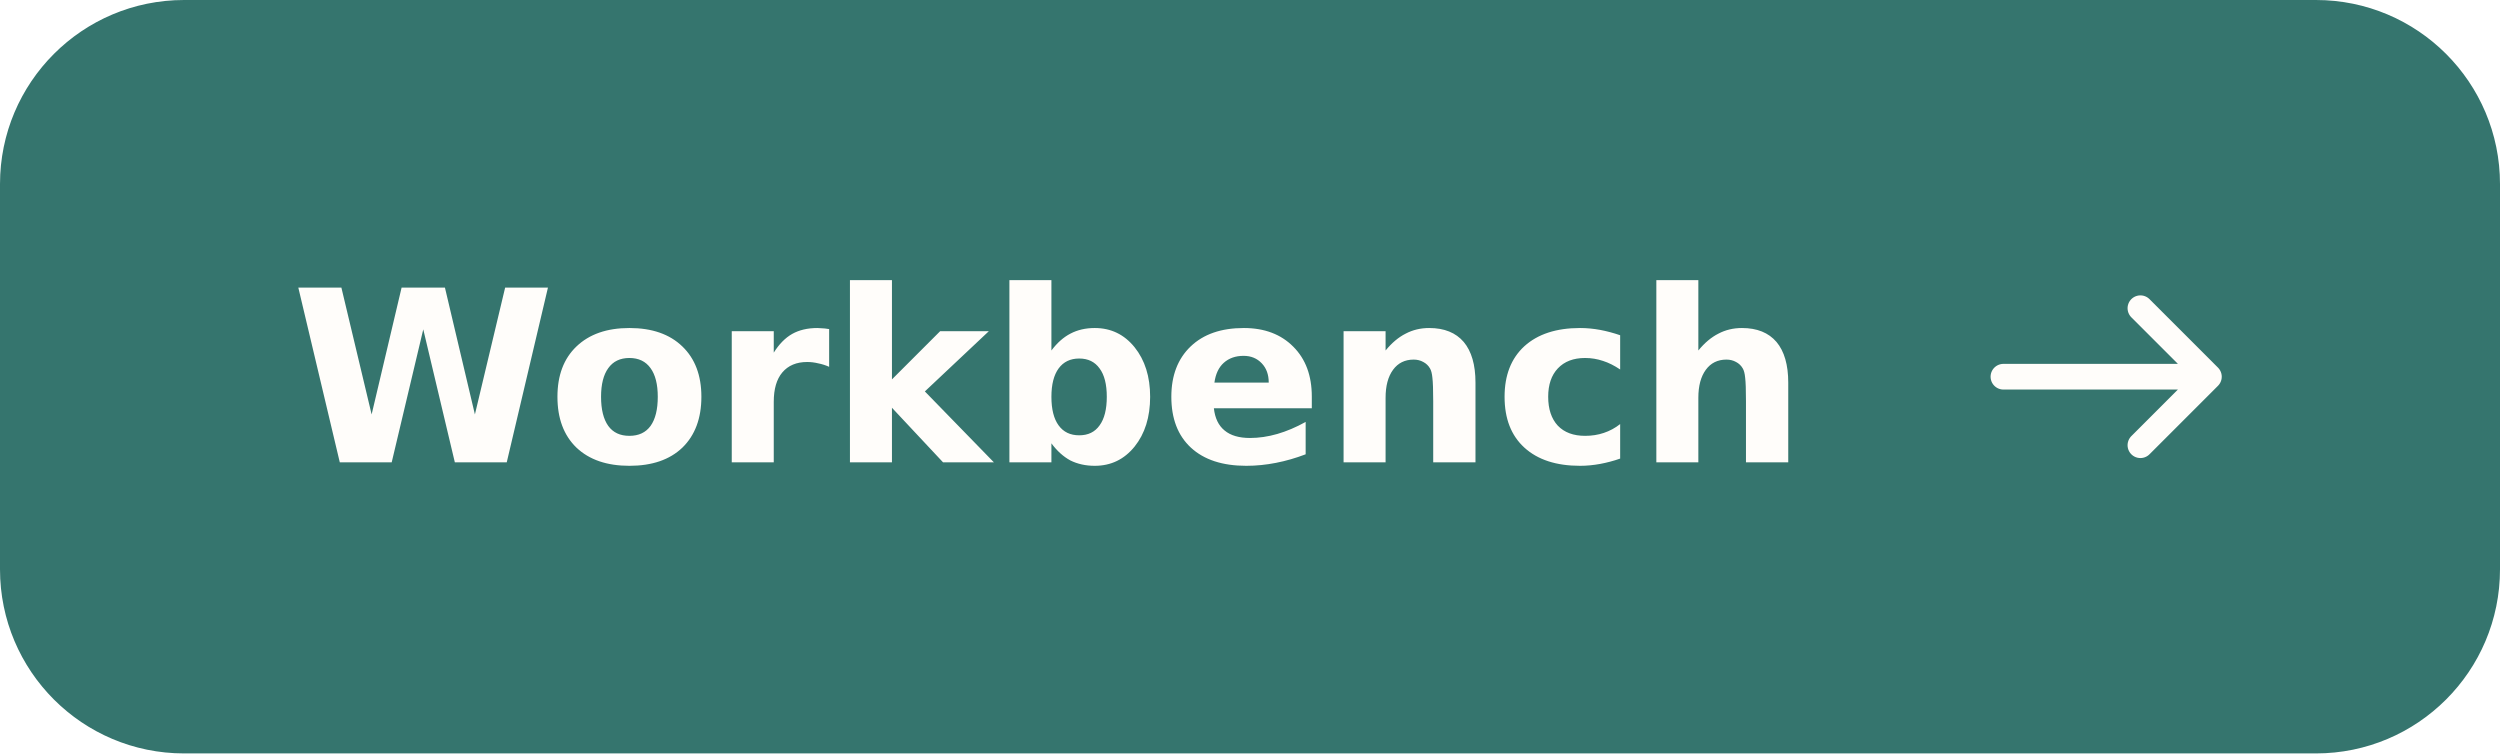
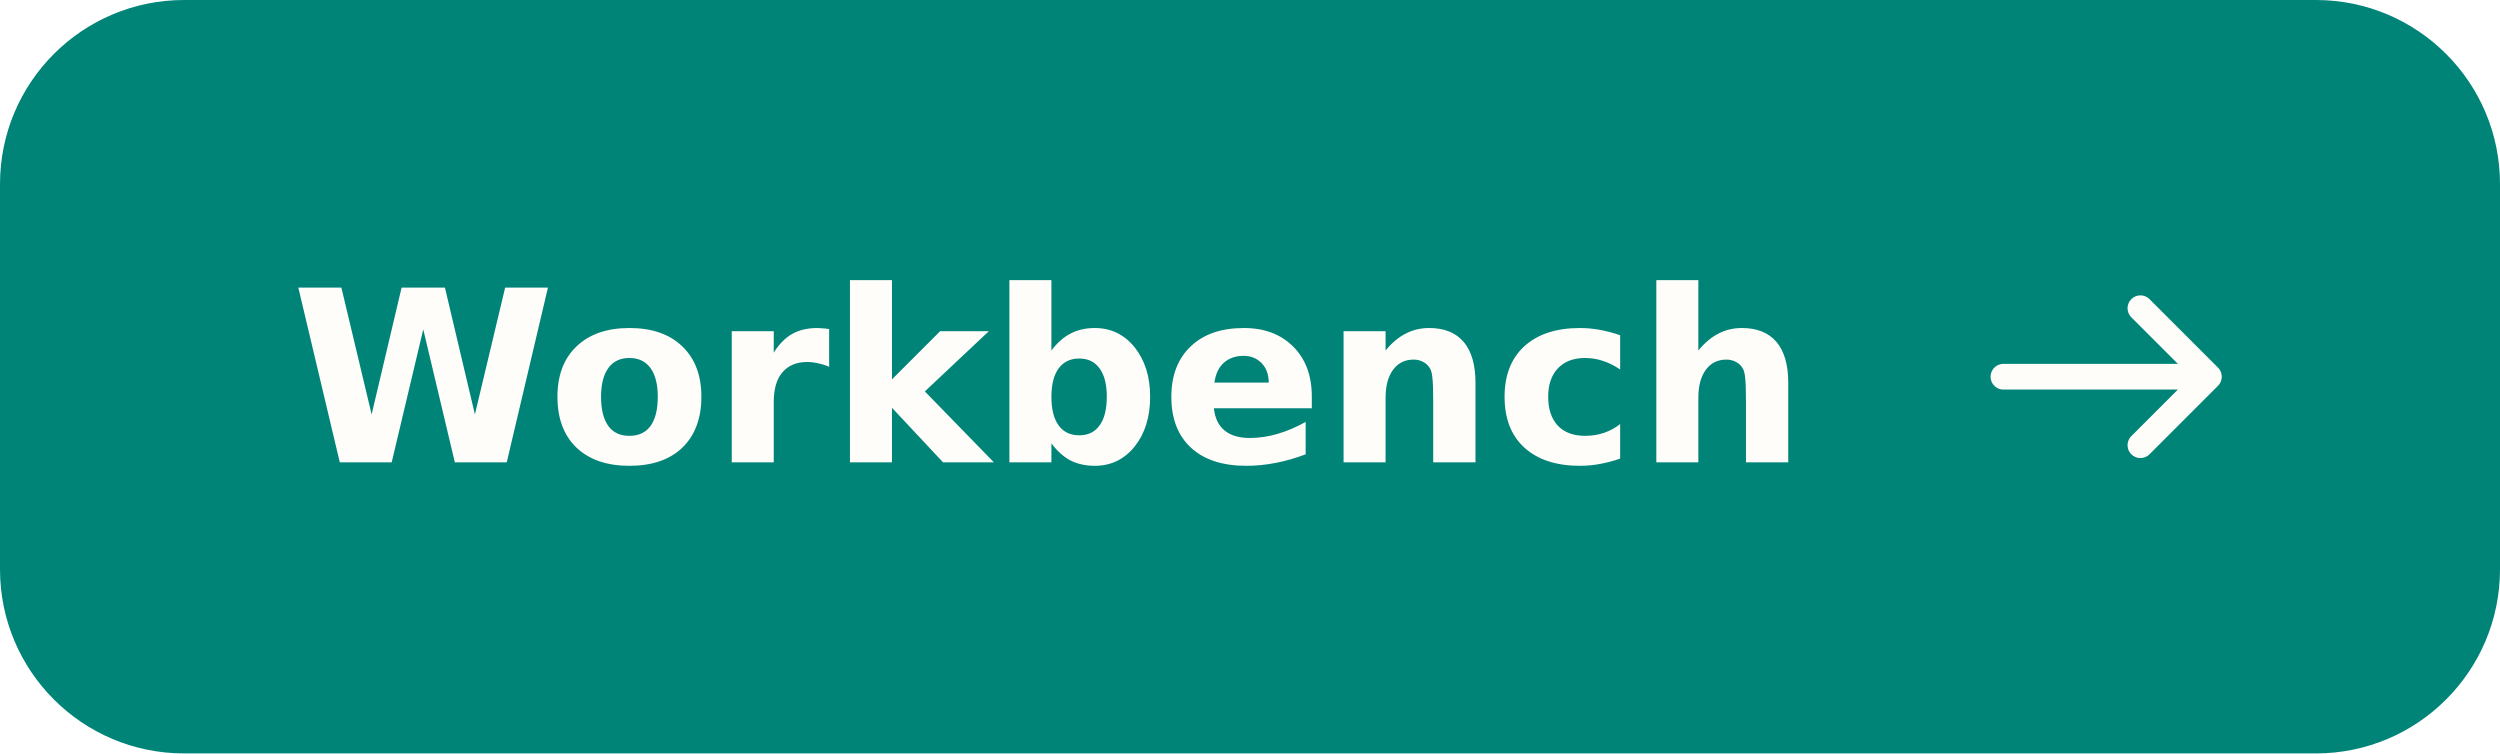
<svg xmlns="http://www.w3.org/2000/svg" width="146" height="44" viewBox="0 0 146 44" role="img" aria-labelledby="title">
-   <rect x=".75" y=".75" width="144.5" height="42.5" rx="10" fill="#35756E" stroke="#35756E" stroke-width="1.5" />
+   <rect x=".75" y=".75" width="144.5" height="42.5" rx="10" fill="#008478" stroke="#008478" stroke-width="1.5" />
  <text x="17" y="27" fill="#FFFDFA" font-family="DejaVu Sans,Arial,sans-serif" font-size="14" font-weight="600">Workbench</text>
  <path d="M117 22h12m-4-4 4 4-4 4" fill="none" stroke="#FFFDFA" stroke-width="1.5" stroke-linecap="round" stroke-linejoin="round" />
</svg>
